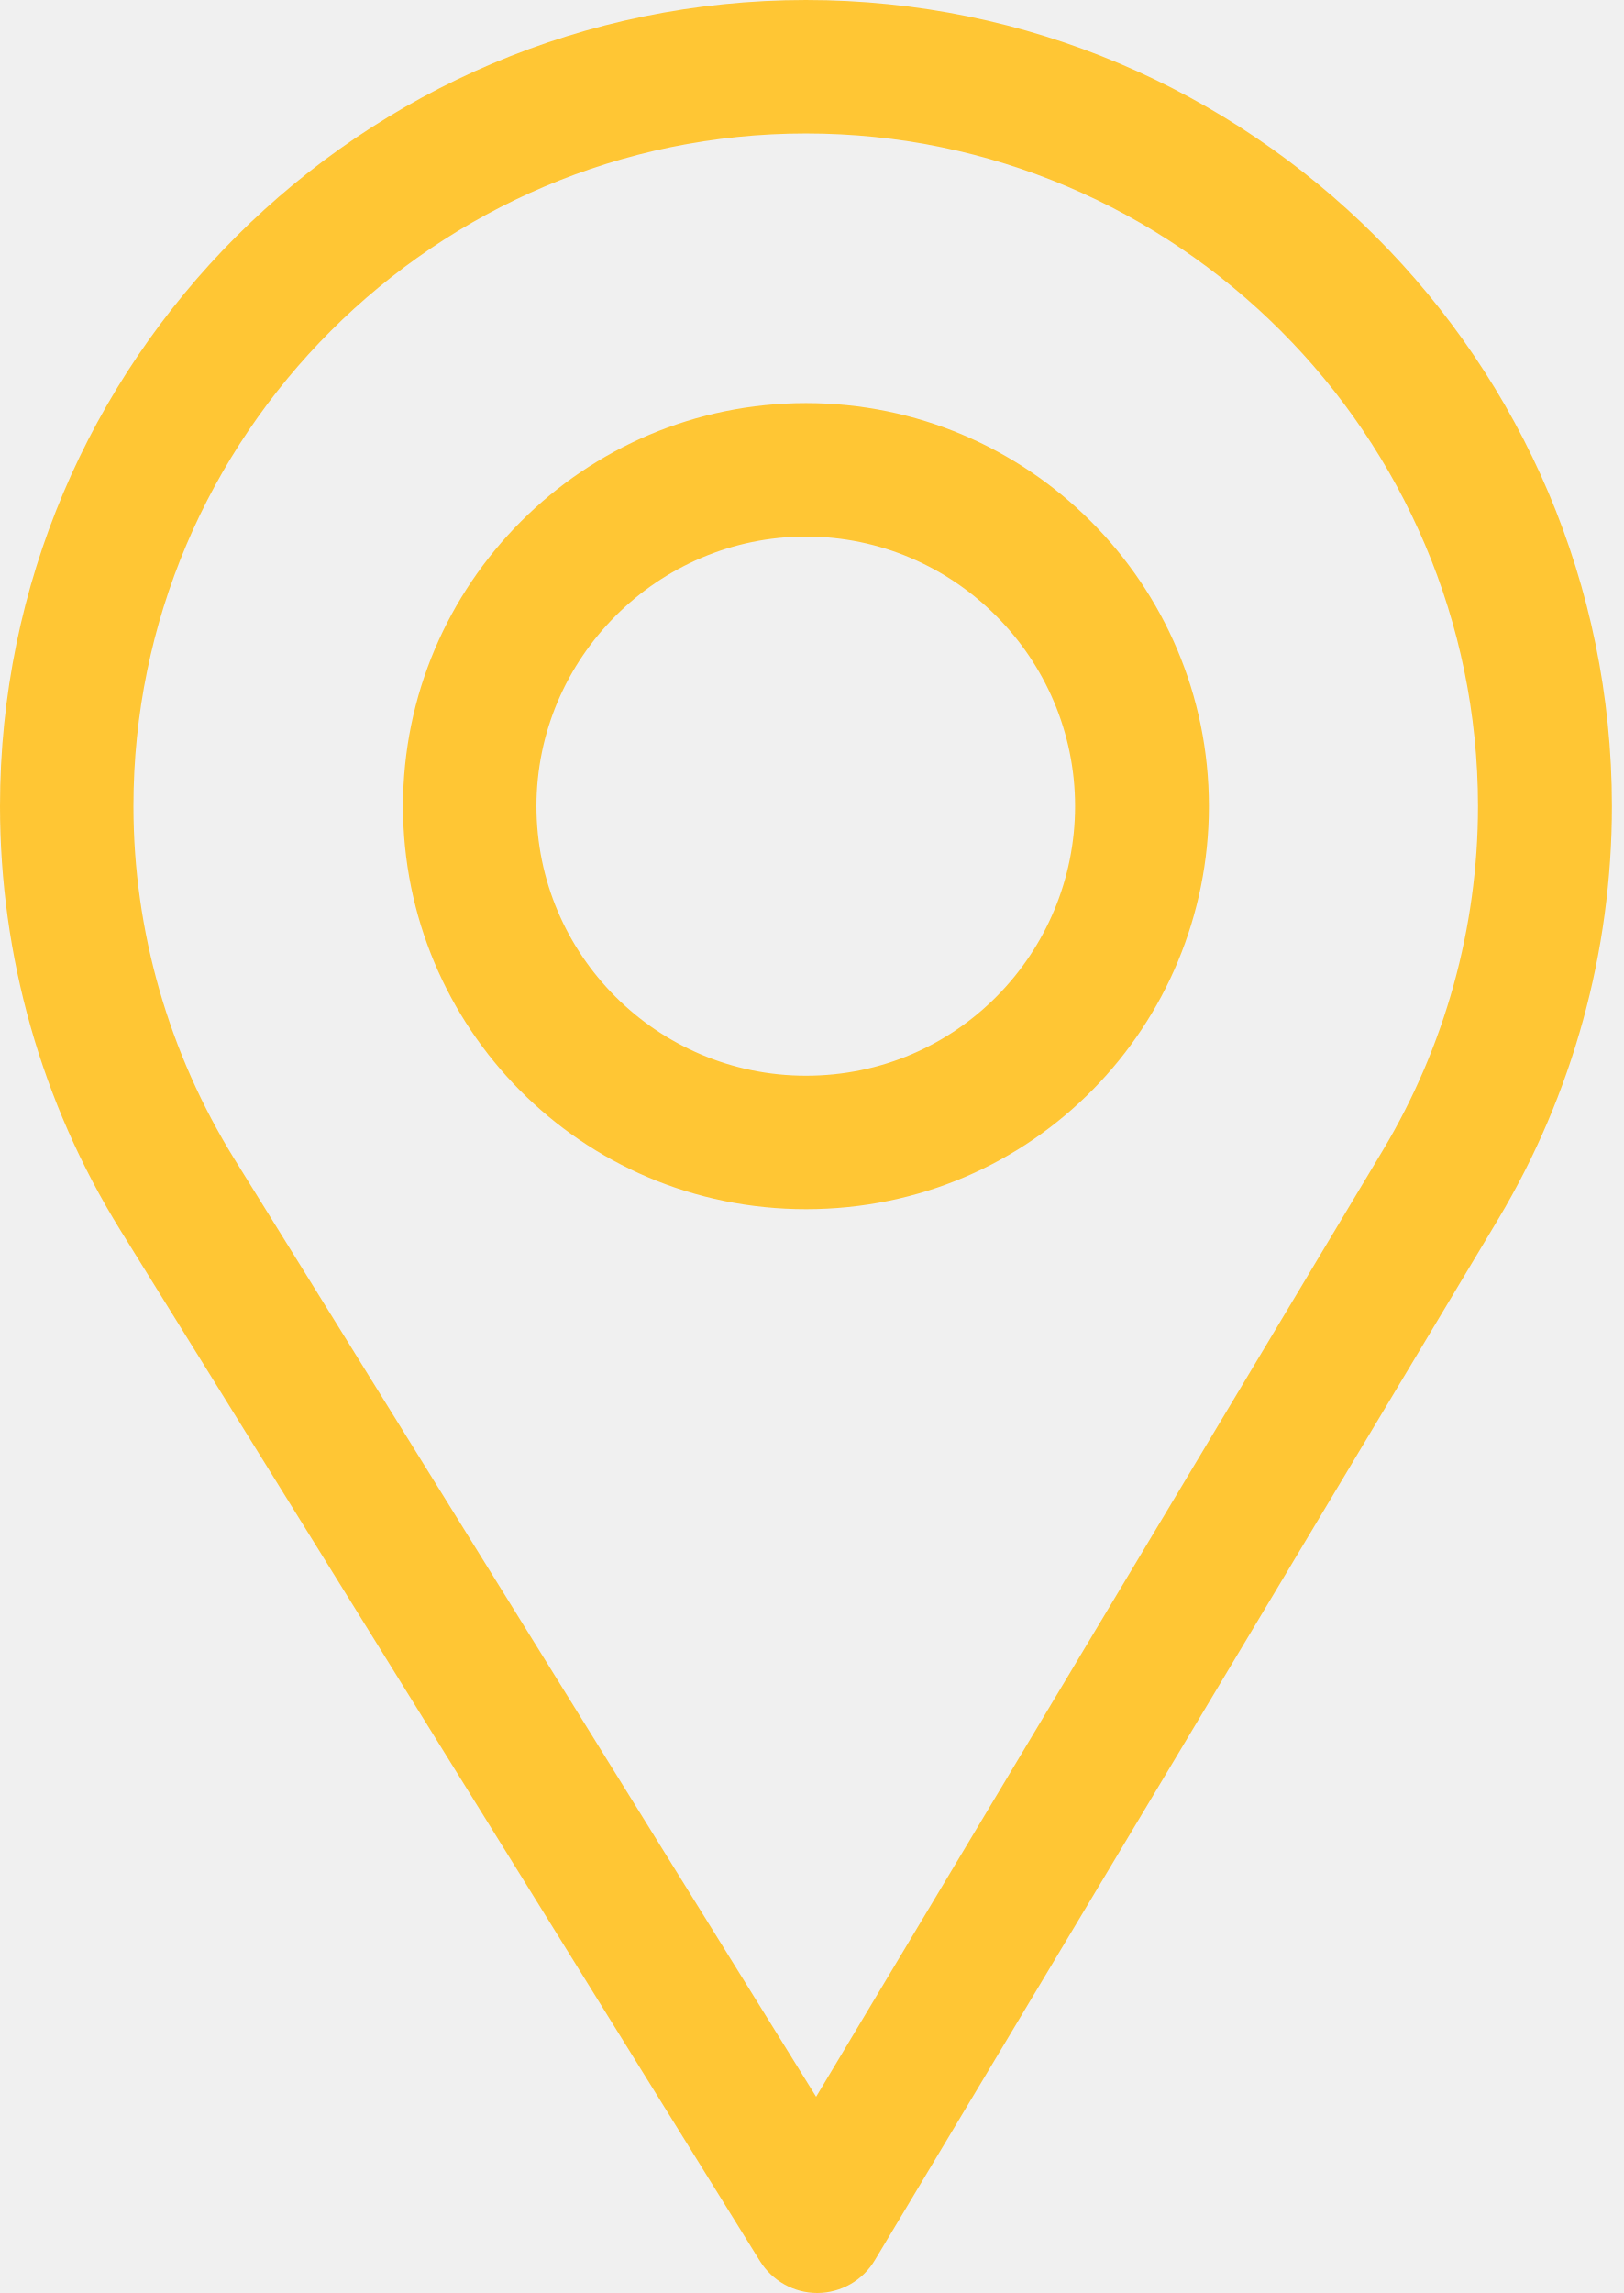
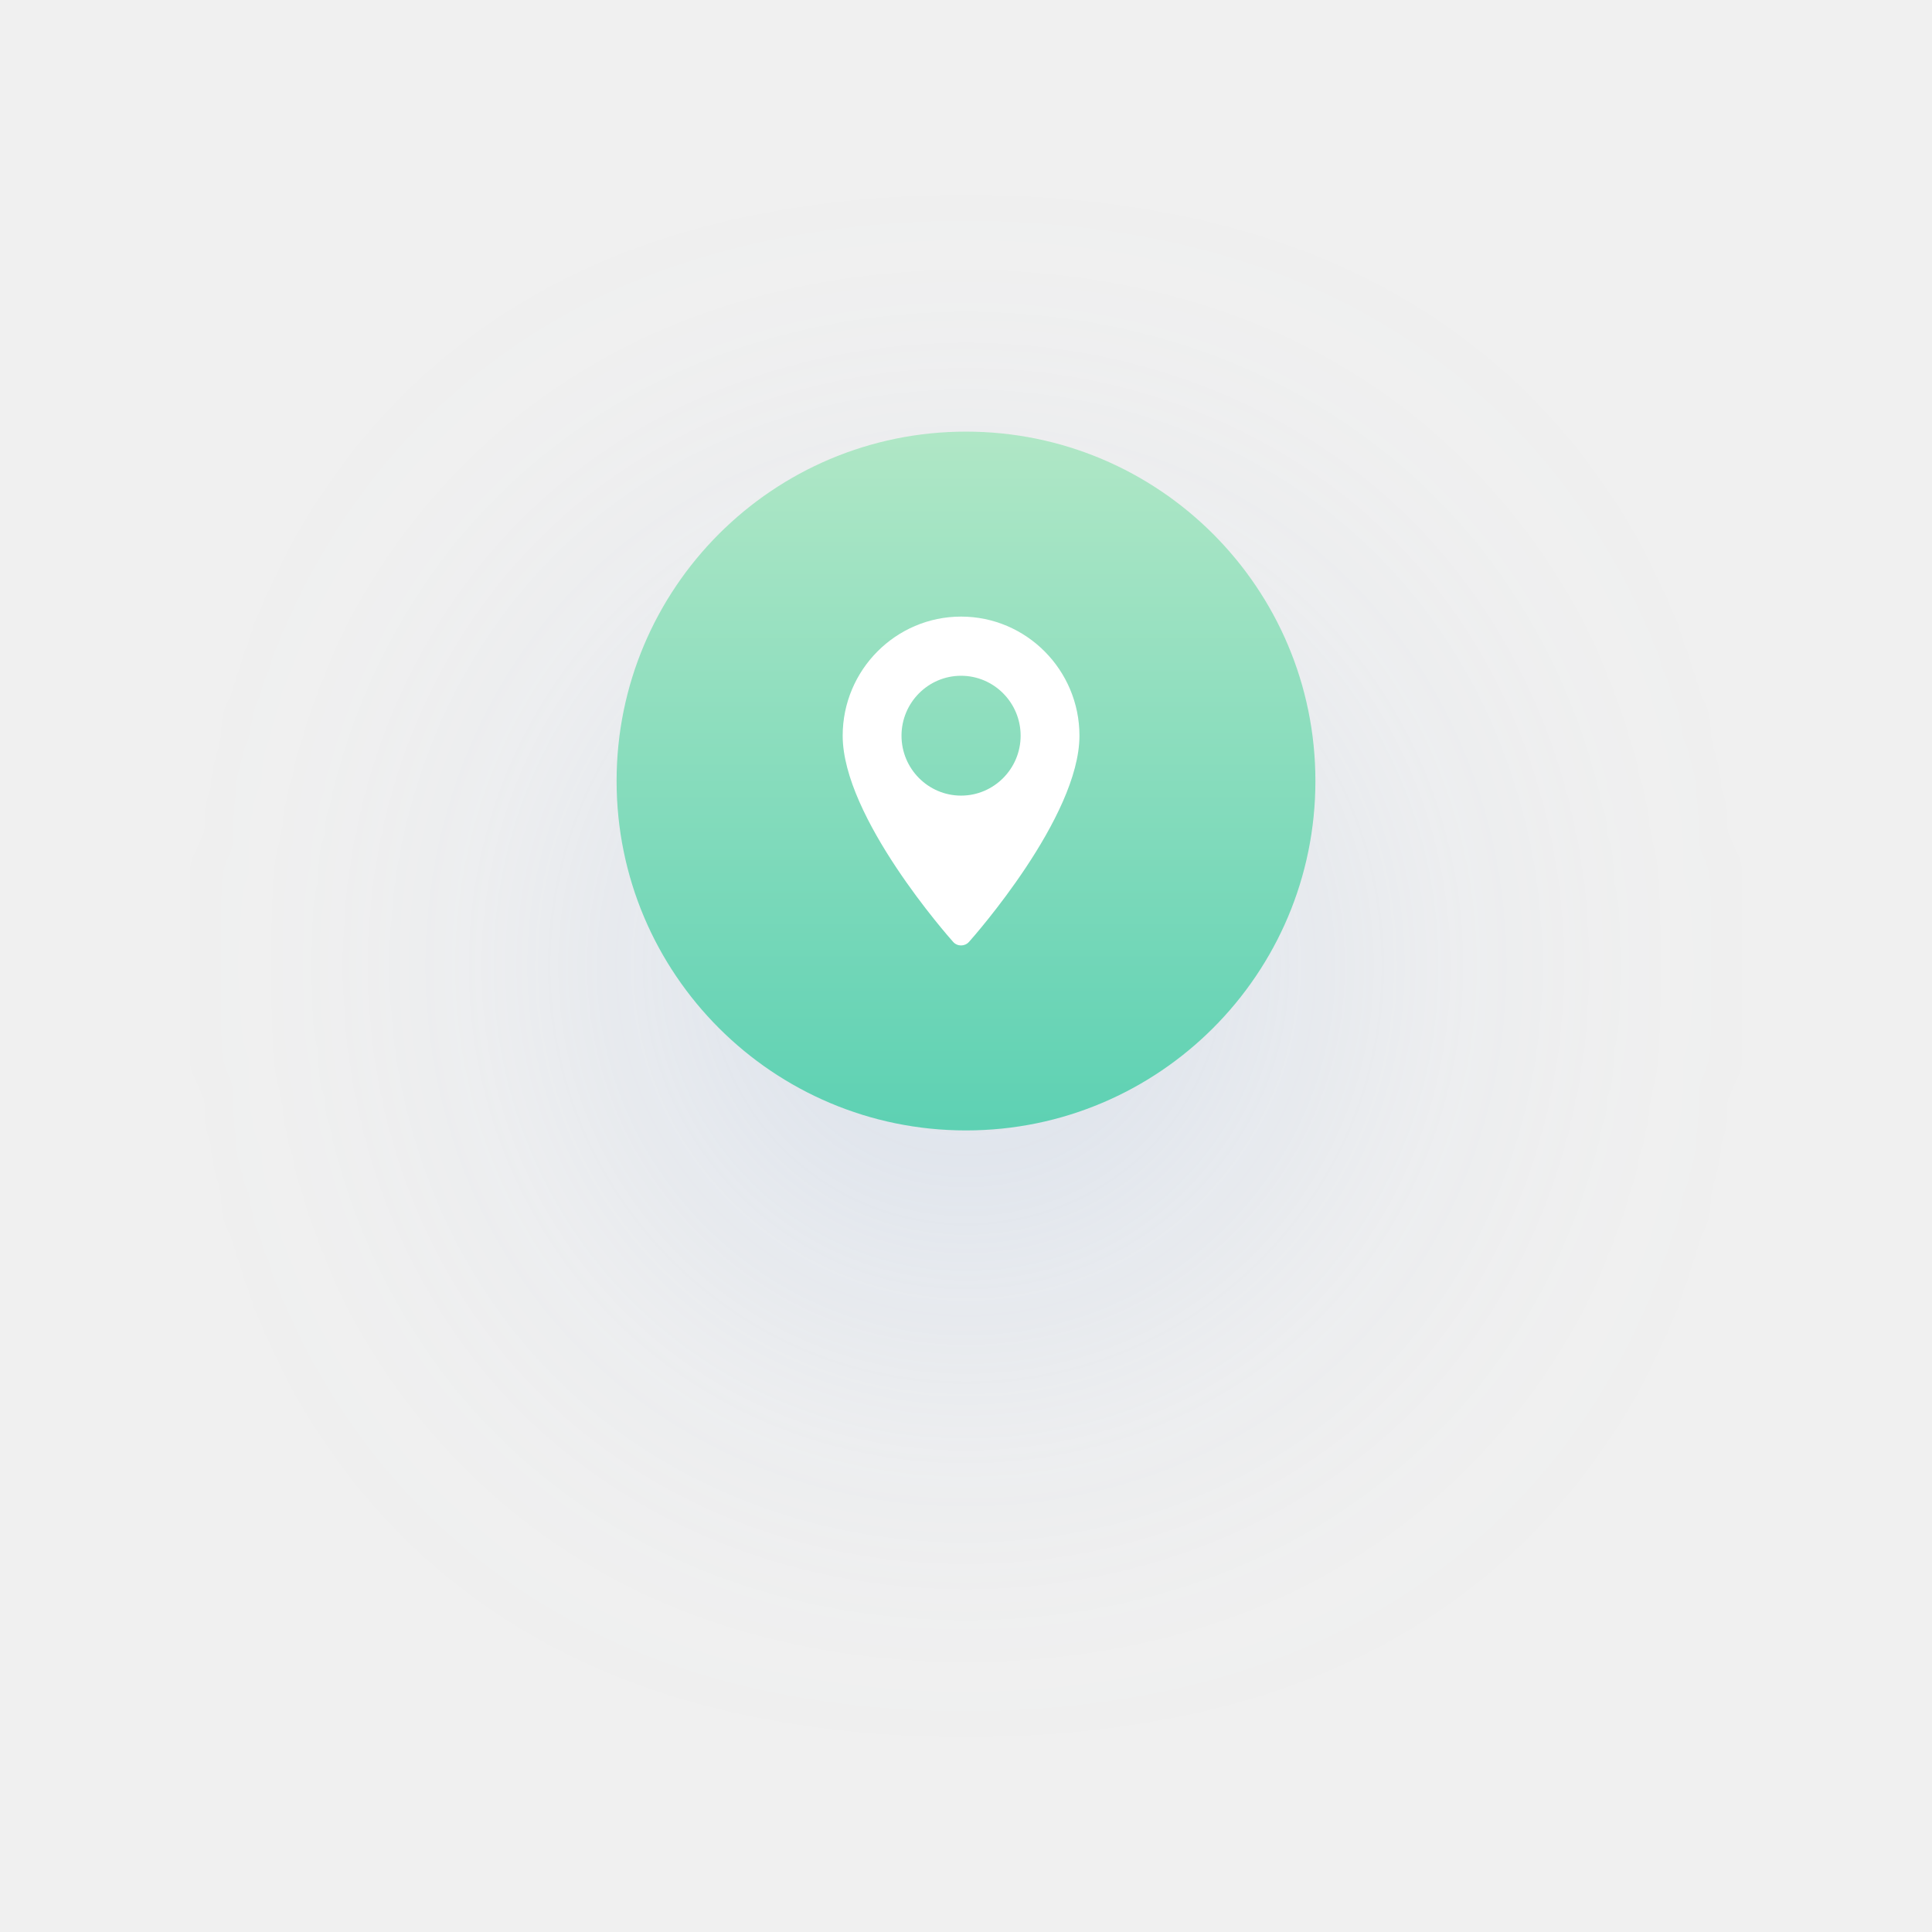
- <svg xmlns="http://www.w3.org/2000/svg" width="17" height="24" viewBox="0 0 17 24" fill="none">
-   <path fill-rule="evenodd" clip-rule="evenodd" d="M0 8.438C0 3.785 3.785 0 8.438 0C13.09 0 16.875 3.785 16.875 8.438C16.875 9.963 16.463 11.458 15.685 12.76L9.158 23.658C9.032 23.869 8.805 23.998 8.56 24H8.555C8.312 24 8.086 23.874 7.957 23.668L1.259 12.874C0.435 11.543 0 10.009 0 8.438ZM8.544 21.946L14.478 12.038C15.126 10.954 15.473 9.709 15.473 8.438C15.473 4.56 12.315 1.397 8.438 1.397C4.56 1.397 1.397 4.56 1.397 8.438C1.397 9.748 1.769 11.026 2.455 12.133L8.544 21.946ZM4.219 8.438C4.219 6.111 6.111 4.219 8.438 4.219C10.764 4.219 12.656 6.111 12.656 8.438C12.656 10.723 10.824 12.656 8.438 12.656C6.08 12.656 4.219 10.749 4.219 8.438ZM5.616 8.438C5.616 9.992 6.879 11.259 8.438 11.259C10.021 11.259 11.255 9.97 11.255 8.438C11.255 6.887 9.988 5.616 8.438 5.616C6.887 5.616 5.616 6.887 5.616 8.438Z" fill="#FFC634" />
+ <svg xmlns="http://www.w3.org/2000/svg" width="94" height="94" viewBox="0 0 94 94" fill="none">
+   <g filter="url(#filter0_d)">
+     <rect x="30" y="21" width="34" height="34" rx="17" fill="url(#paint0_linear)" />
+   </g>
+   <path d="M46.76 30C43.584 30 41 32.599 41 35.795C41 39.76 46.155 45.581 46.374 45.827C46.58 46.058 46.94 46.057 47.146 45.827C47.365 45.581 52.52 39.76 52.52 35.795C52.52 32.599 49.936 30 46.76 30ZM46.76 38.71C45.162 38.71 43.862 37.402 43.862 35.795C43.862 34.187 45.162 32.879 46.76 32.879C48.358 32.879 49.658 34.187 49.658 35.795C49.658 37.402 48.358 38.71 46.76 38.71Z" fill="white" />
+   <defs>
+     <filter id="filter0_d" x="0" y="0" width="94" height="94" filterUnits="userSpaceOnUse" color-interpolation-filters="sRGB">
+       <feFlood flood-opacity="0" result="BackgroundImageFix" />
+       <feColorMatrix in="SourceAlpha" type="matrix" values="0 0 0 0 0 0 0 0 0 0 0 0 0 0 0 0 0 0 127 0" result="hardAlpha" />
+       <feOffset dy="9" />
+       <feGaussianBlur stdDeviation="15" />
+       <feColorMatrix type="matrix" values="0 0 0 0 0.593 0 0 0 0 0.708 0 0 0 0 0.879 0 0 0 0.25 0" />
+       <feBlend mode="normal" in2="BackgroundImageFix" result="effect1_dropShadow" />
+       <feBlend mode="normal" in="SourceGraphic" in2="effect1_dropShadow" result="shape" />
+     </filter>
+     <linearGradient id="paint0_linear" x1="47" y1="21" x2="47" y2="55" gradientUnits="userSpaceOnUse">
+       <stop stop-color="#B0E7C6" />
+       <stop offset="1" stop-color="#5DD1B3" />
+     </linearGradient>
+   </defs>
</svg>
